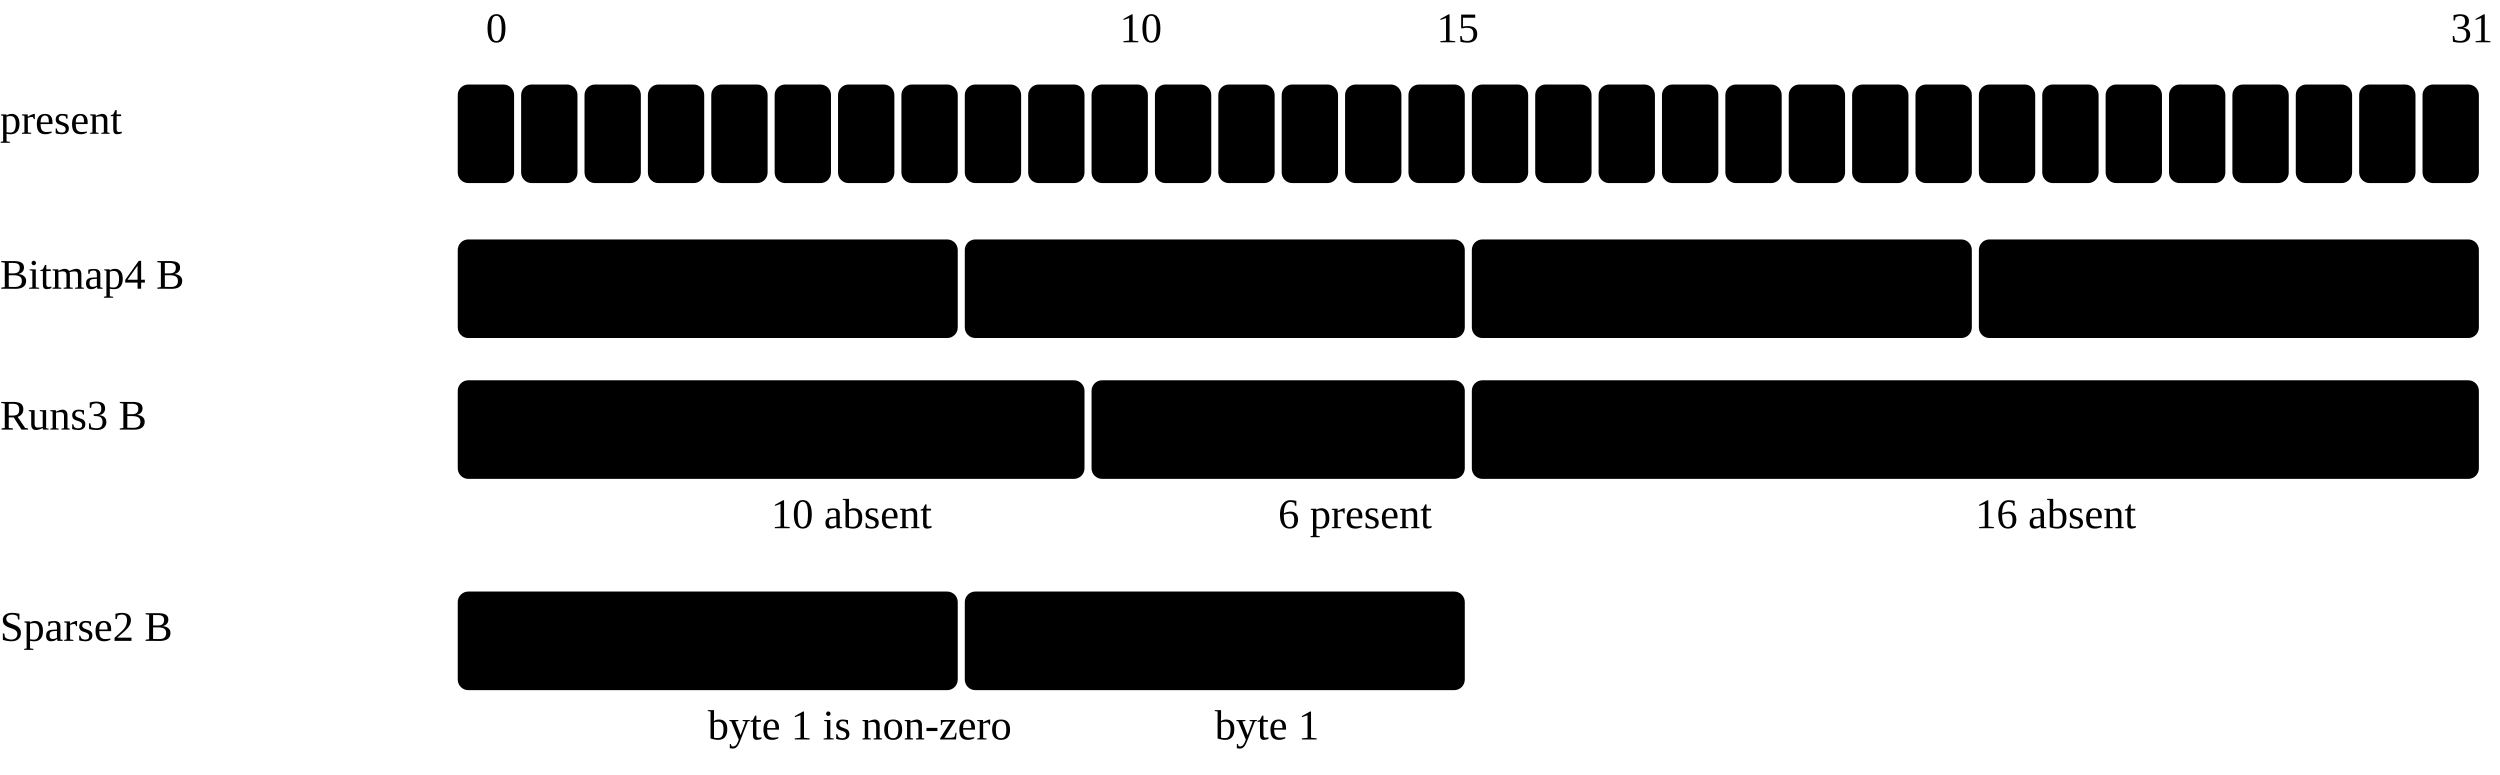
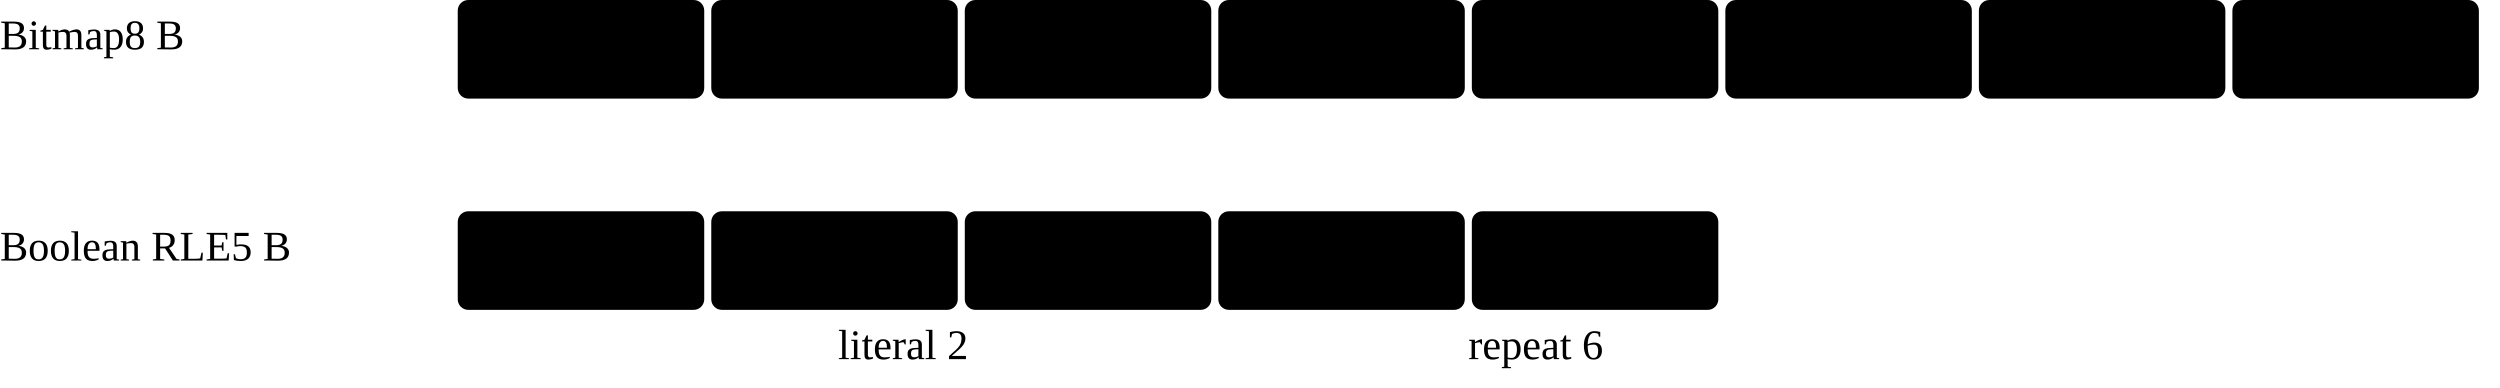
- <svg xmlns="http://www.w3.org/2000/svg" class="mlt-diagram" viewBox="0 0 710 220" role="img" aria-label="Six present values among 32, at 10 to 15, stored as a bitmap in 4 bytes, as runs of 10 absent, 6 present and 16 absent in 3 bytes, and as a summary byte and one stored byte in 2 bytes">
-   <text class="muted small mid" x="138" y="12">0</text>
-   <text class="muted small mid" x="318" y="12">10</text>
-   <text class="muted small mid" x="408" y="12">15</text>
-   <text class="muted small mid" x="696" y="12">31</text>
-   <text class="row" x="0" y="38">present</text>
-   <rect class="plain" x="130" y="24" width="16" height="28" rx="3" />
-   <text class="cell small" x="138" y="38">0</text>
-   <rect class="plain" x="148" y="24" width="16" height="28" rx="3" />
-   <text class="cell small" x="156" y="38">0</text>
-   <rect class="plain" x="166" y="24" width="16" height="28" rx="3" />
-   <text class="cell small" x="174" y="38">0</text>
-   <rect class="plain" x="184" y="24" width="16" height="28" rx="3" />
-   <text class="cell small" x="192" y="38">0</text>
-   <rect class="plain" x="202" y="24" width="16" height="28" rx="3" />
-   <text class="cell small" x="210" y="38">0</text>
-   <rect class="plain" x="220" y="24" width="16" height="28" rx="3" />
-   <text class="cell small" x="228" y="38">0</text>
-   <rect class="plain" x="238" y="24" width="16" height="28" rx="3" />
-   <text class="cell small" x="246" y="38">0</text>
-   <rect class="plain" x="256" y="24" width="16" height="28" rx="3" />
-   <text class="cell small" x="264" y="38">0</text>
-   <rect class="plain" x="274" y="24" width="16" height="28" rx="3" />
-   <text class="cell small" x="282" y="38">0</text>
-   <rect class="plain" x="292" y="24" width="16" height="28" rx="3" />
-   <text class="cell small" x="300" y="38">0</text>
-   <rect class="f1" x="310" y="24" width="16" height="28" rx="3" />
-   <text class="cell small" x="318" y="38">1</text>
-   <rect class="f1" x="328" y="24" width="16" height="28" rx="3" />
-   <text class="cell small" x="336" y="38">1</text>
-   <rect class="f1" x="346" y="24" width="16" height="28" rx="3" />
-   <text class="cell small" x="354" y="38">1</text>
-   <rect class="f1" x="364" y="24" width="16" height="28" rx="3" />
-   <text class="cell small" x="372" y="38">1</text>
-   <rect class="f1" x="382" y="24" width="16" height="28" rx="3" />
-   <text class="cell small" x="390" y="38">1</text>
-   <rect class="f1" x="400" y="24" width="16" height="28" rx="3" />
-   <text class="cell small" x="408" y="38">1</text>
-   <rect class="plain" x="418" y="24" width="16" height="28" rx="3" />
-   <text class="cell small" x="426" y="38">0</text>
-   <rect class="plain" x="436" y="24" width="16" height="28" rx="3" />
-   <text class="cell small" x="444" y="38">0</text>
-   <rect class="plain" x="454" y="24" width="16" height="28" rx="3" />
-   <text class="cell small" x="462" y="38">0</text>
-   <rect class="plain" x="472" y="24" width="16" height="28" rx="3" />
-   <text class="cell small" x="480" y="38">0</text>
-   <rect class="plain" x="490" y="24" width="16" height="28" rx="3" />
-   <text class="cell small" x="498" y="38">0</text>
-   <rect class="plain" x="508" y="24" width="16" height="28" rx="3" />
-   <text class="cell small" x="516" y="38">0</text>
-   <rect class="plain" x="526" y="24" width="16" height="28" rx="3" />
-   <text class="cell small" x="534" y="38">0</text>
-   <rect class="plain" x="544" y="24" width="16" height="28" rx="3" />
-   <text class="cell small" x="552" y="38">0</text>
-   <rect class="plain" x="562" y="24" width="16" height="28" rx="3" />
-   <text class="cell small" x="570" y="38">0</text>
-   <rect class="plain" x="580" y="24" width="16" height="28" rx="3" />
-   <text class="cell small" x="588" y="38">0</text>
-   <rect class="plain" x="598" y="24" width="16" height="28" rx="3" />
-   <text class="cell small" x="606" y="38">0</text>
-   <rect class="plain" x="616" y="24" width="16" height="28" rx="3" />
-   <text class="cell small" x="624" y="38">0</text>
-   <rect class="plain" x="634" y="24" width="16" height="28" rx="3" />
-   <text class="cell small" x="642" y="38">0</text>
-   <rect class="plain" x="652" y="24" width="16" height="28" rx="3" />
-   <text class="cell small" x="660" y="38">0</text>
-   <rect class="plain" x="670" y="24" width="16" height="28" rx="3" />
-   <text class="cell small" x="678" y="38">0</text>
-   <rect class="plain" x="688" y="24" width="16" height="28" rx="3" />
-   <text class="cell small" x="696" y="38">0</text>
-   <text class="row" x="0" y="82">Bitmap<tspan class="muted"> 4 B</tspan>
+ <svg xmlns="http://www.w3.org/2000/svg" class="mlt-diagram" viewBox="0 0 710 110" role="img" aria-label="Six present values among 64, at 10 to 15, stored as a bitmap in 8 bytes and as a Boolean RLE literal run of 2 bytes and a repeated run of 6 zero bytes in 5 bytes">
+   <text class="row" x="0" y="14">Bitmap<tspan class="muted"> 8 B</tspan>
  </text>
-   <rect class="plain" x="130" y="68" width="142" height="28" rx="3" />
-   <text class="cell" x="201" y="82">00</text>
-   <rect class="plain" x="274" y="68" width="142" height="28" rx="3" />
-   <text class="cell" x="345" y="82">FC</text>
-   <rect class="plain" x="418" y="68" width="142" height="28" rx="3" />
-   <text class="cell" x="489" y="82">00</text>
-   <rect class="plain" x="562" y="68" width="142" height="28" rx="3" />
-   <text class="cell" x="633" y="82">00</text>
-   <text class="row" x="0" y="122">Runs<tspan class="muted"> 3 B</tspan>
+   <rect class="plain" x="130" y="0" width="70" height="28" rx="3" />
+   <text class="cell" x="165" y="14">00</text>
+   <rect class="f1" x="202" y="0" width="70" height="28" rx="3" />
+   <text class="cell" x="237" y="14">FC</text>
+   <rect class="plain" x="274" y="0" width="70" height="28" rx="3" />
+   <text class="cell" x="309" y="14">00</text>
+   <rect class="plain" x="346" y="0" width="70" height="28" rx="3" />
+   <text class="cell" x="381" y="14">00</text>
+   <rect class="plain" x="418" y="0" width="70" height="28" rx="3" />
+   <text class="cell" x="453" y="14">00</text>
+   <rect class="plain" x="490" y="0" width="70" height="28" rx="3" />
+   <text class="cell" x="525" y="14">00</text>
+   <rect class="plain" x="562" y="0" width="70" height="28" rx="3" />
+   <text class="cell" x="597" y="14">00</text>
+   <rect class="plain" x="634" y="0" width="70" height="28" rx="3" />
+   <text class="cell" x="669" y="14">00</text>
+   <text class="row" x="0" y="74">Boolean RLE<tspan class="t1"> 5 B</tspan>
  </text>
-   <rect class="plain" x="130" y="108" width="178" height="28" rx="3" />
-   <text class="cell" x="219" y="122">0A</text>
-   <text class="muted small mid" x="219" y="150">10 absent</text>
-   <rect class="f1" x="310" y="108" width="106" height="28" rx="3" />
-   <text class="cell" x="363" y="122">06</text>
-   <text class="muted small mid" x="363" y="150">6 present</text>
-   <rect class="plain" x="418" y="108" width="286" height="28" rx="3" />
-   <text class="cell" x="561" y="122">10</text>
-   <text class="muted small mid" x="561" y="150">16 absent</text>
-   <text class="row" x="0" y="182">Sparse<tspan class="t1"> 2 B</tspan>
-   </text>
-   <rect class="plain" x="130" y="168" width="142" height="28" rx="3" />
-   <text class="cell" x="201" y="182">02</text>
-   <text class="muted small mid" x="201" y="210">byte 1 is non-zero</text>
-   <rect class="f1" x="274" y="168" width="142" height="28" rx="3" />
-   <text class="cell" x="345" y="182">FC</text>
-   <text class="muted small mid" x="345" y="210">byte 1</text>
+   <rect class="plain" x="130" y="60" width="70" height="28" rx="3" />
+   <text class="cell" x="165" y="74">FE</text>
+   <rect class="plain" x="202" y="60" width="70" height="28" rx="3" />
+   <text class="cell" x="237" y="74">00</text>
+   <rect class="f1" x="274" y="60" width="70" height="28" rx="3" />
+   <text class="cell" x="309" y="74">FC</text>
+   <rect class="plain" x="346" y="60" width="70" height="28" rx="3" />
+   <text class="cell" x="381" y="74">03</text>
+   <rect class="plain" x="418" y="60" width="70" height="28" rx="3" />
+   <text class="cell" x="453" y="74">00</text>
+   <text class="muted small mid" x="238" y="102">literal 2</text>
+   <text class="muted small mid" x="417" y="102">repeat 6</text>
</svg>
